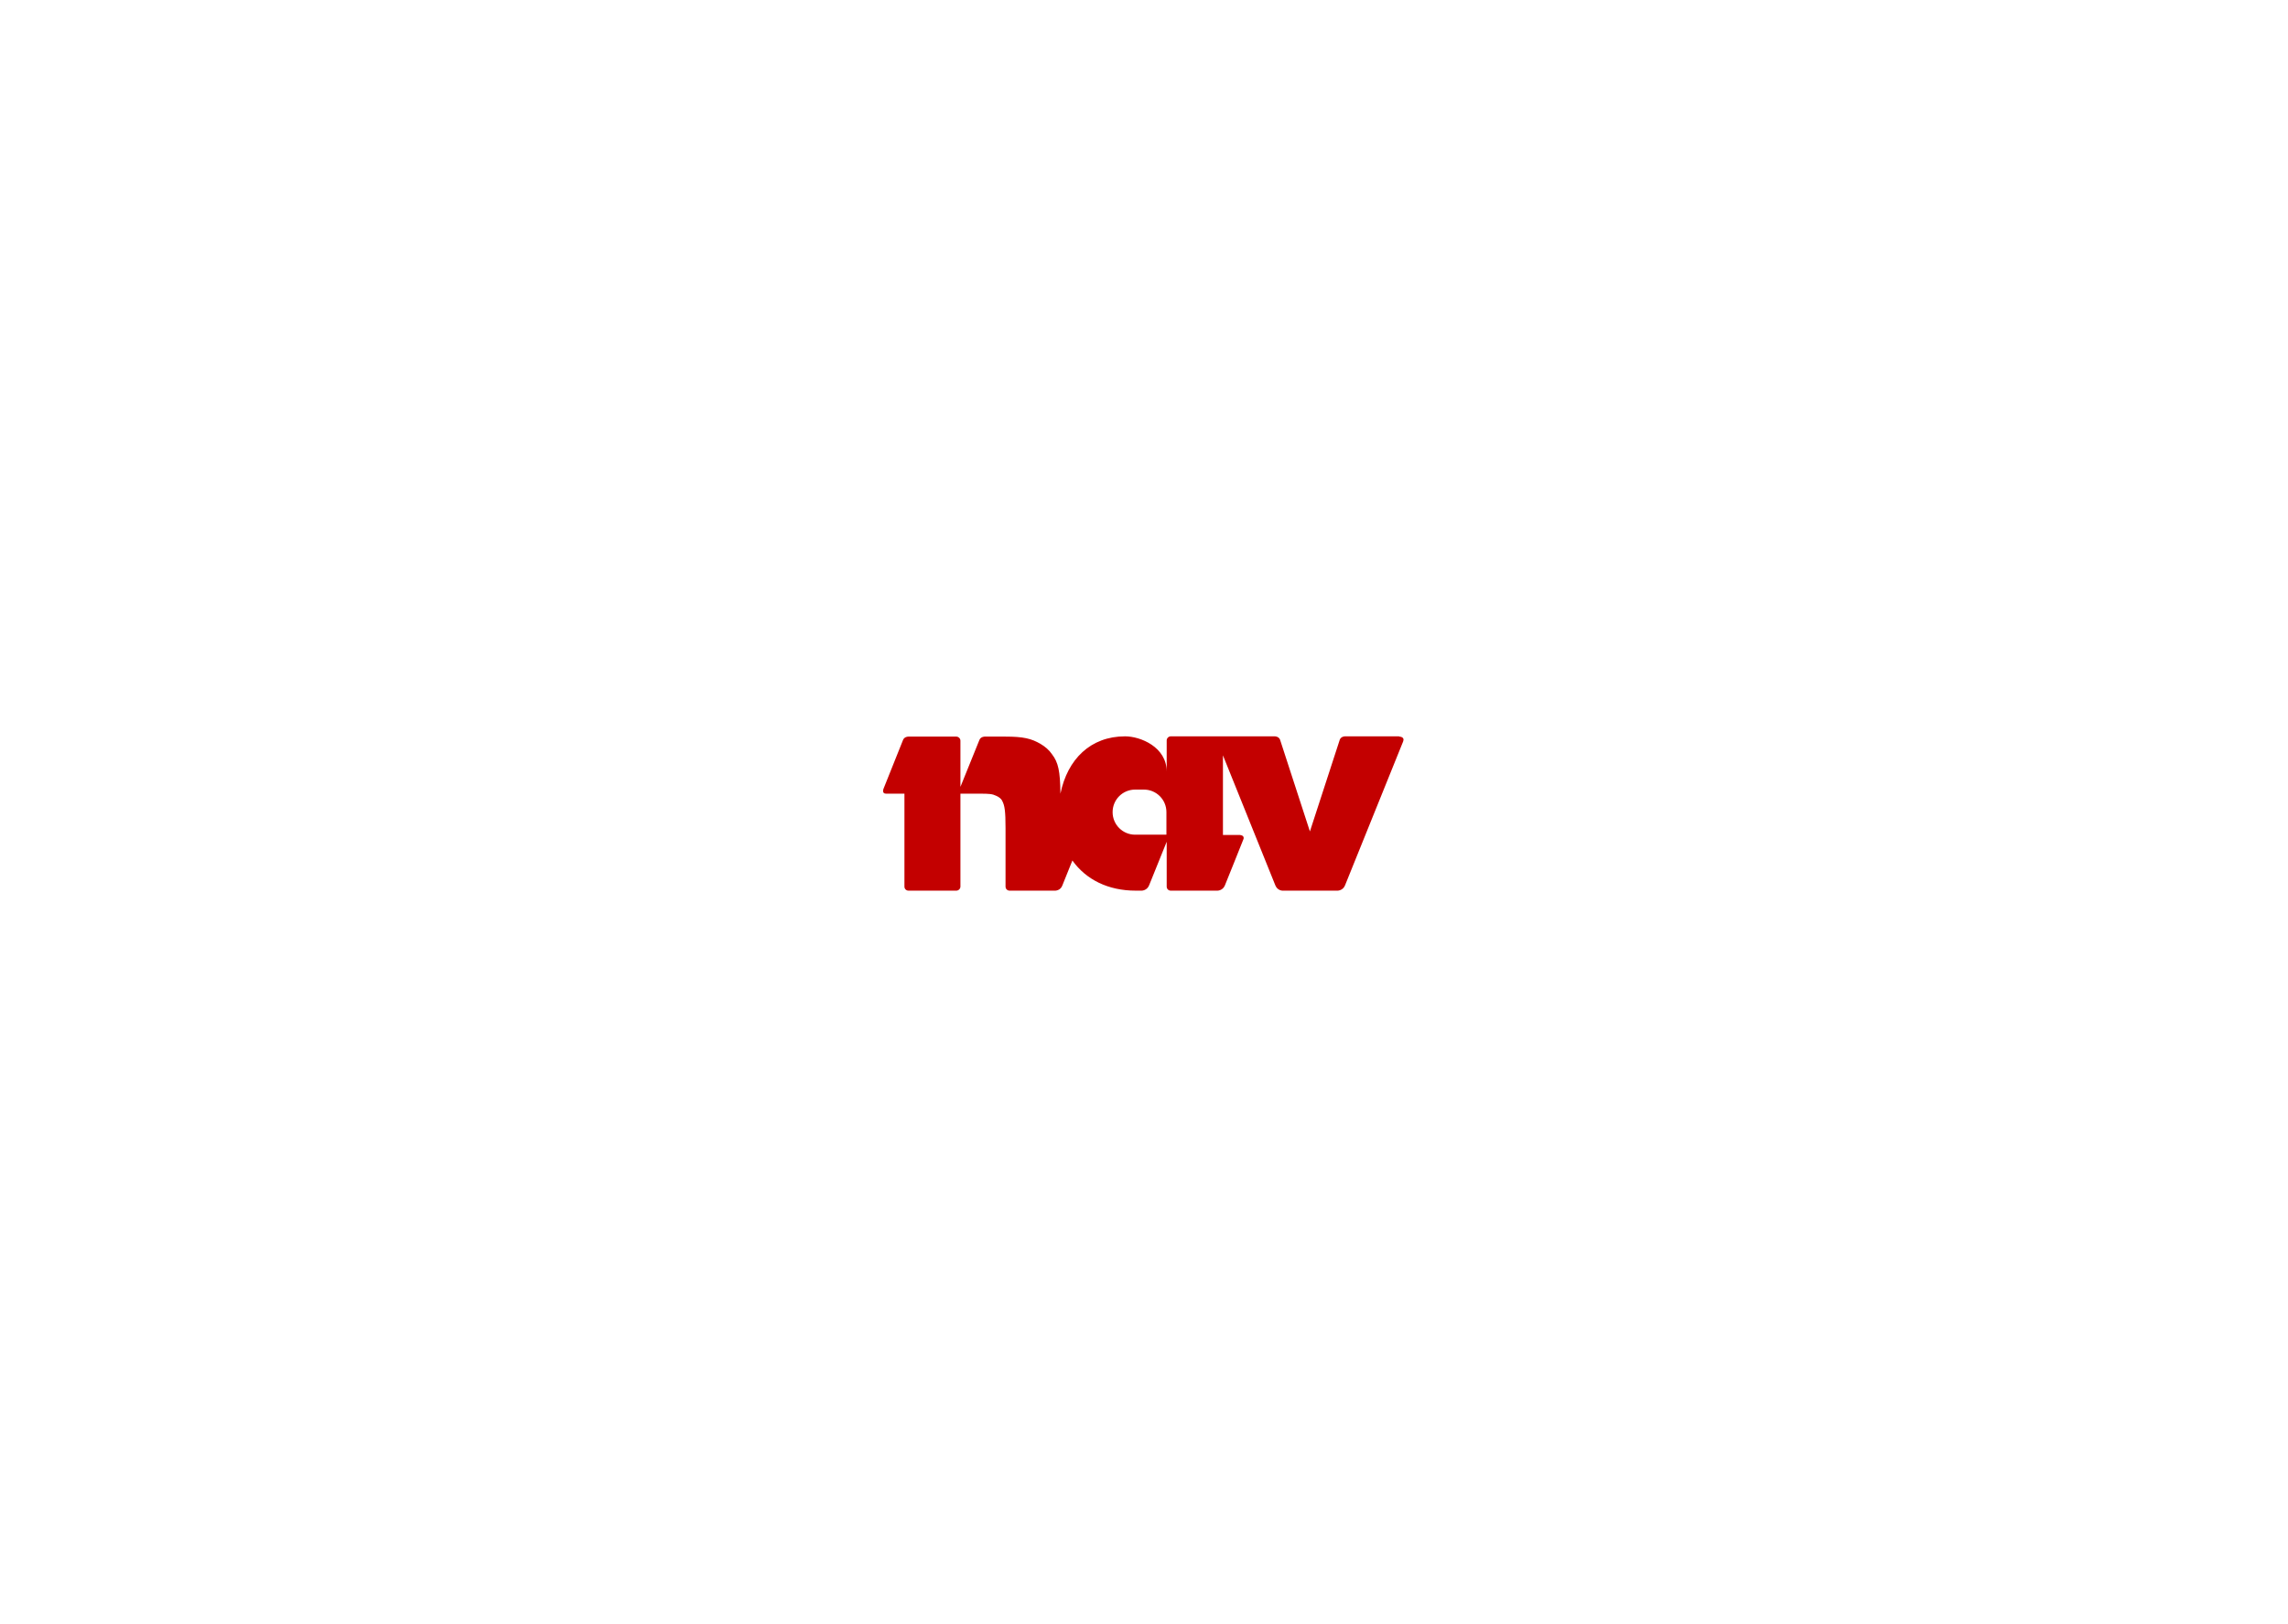
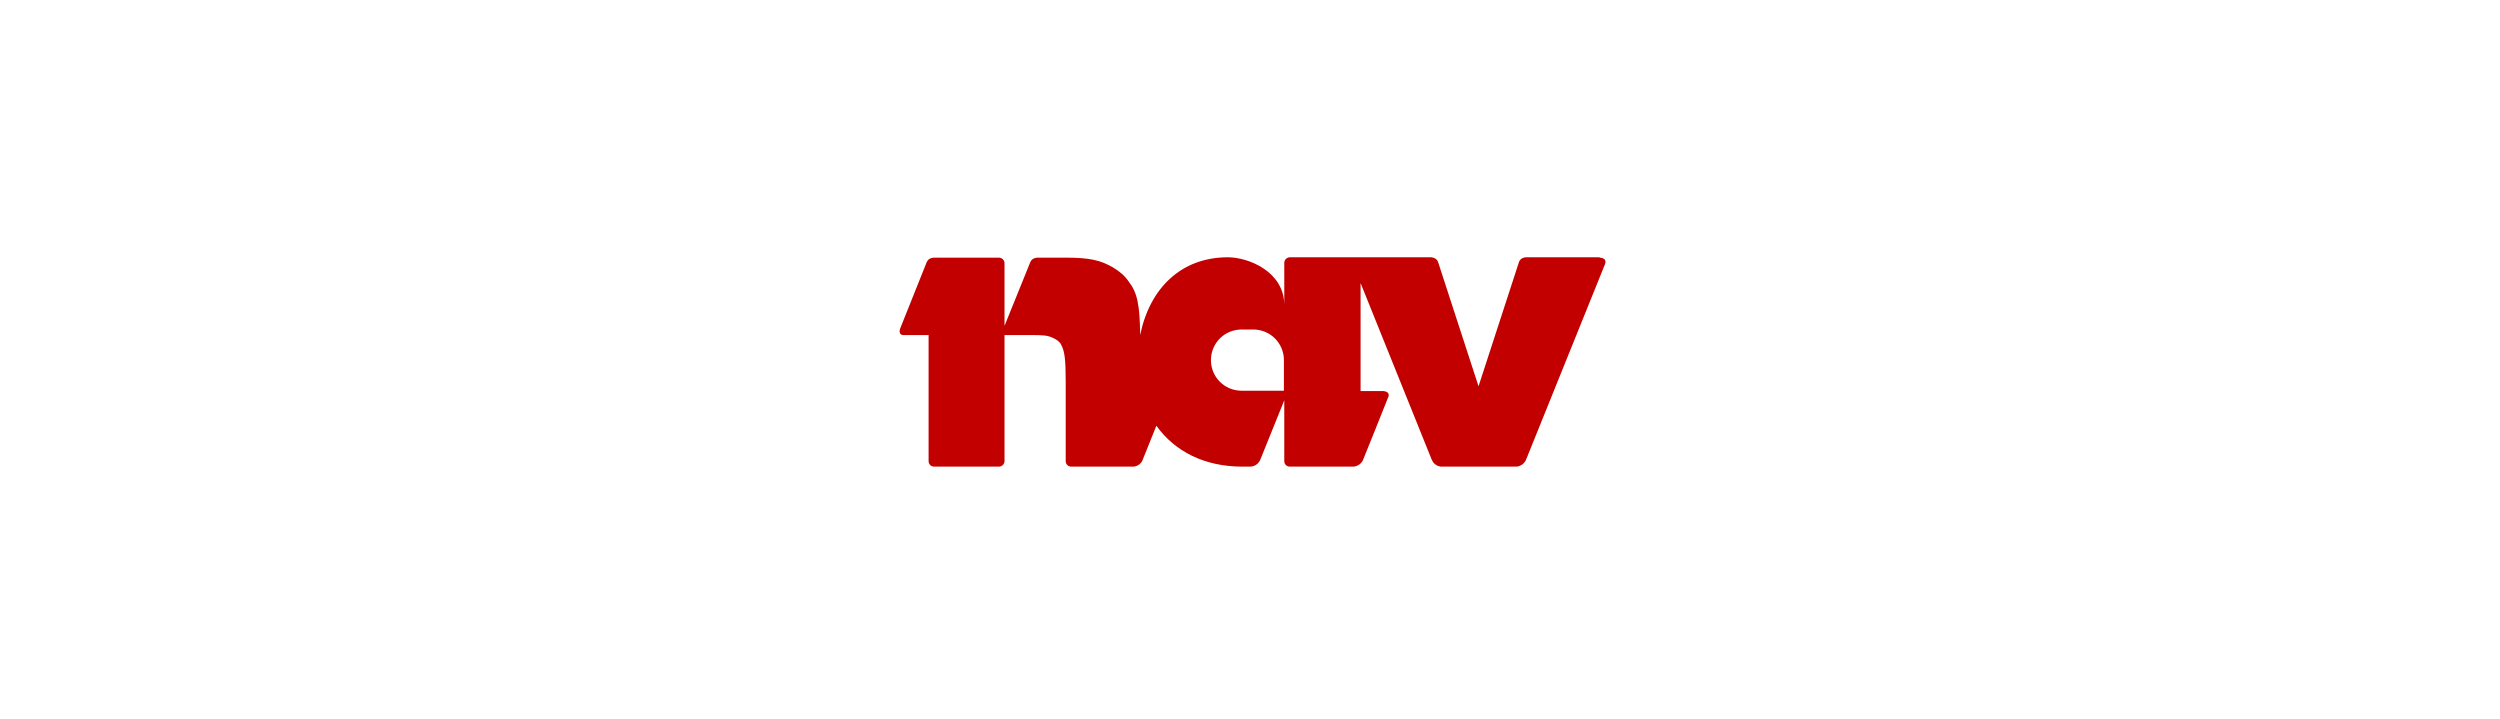
- <svg xmlns="http://www.w3.org/2000/svg" id="Layer_1" data-name="Layer 1" version="1.1" viewBox="0 0 841.9 595.3" width="400" height="284">
+ <svg xmlns="http://www.w3.org/2000/svg" id="Layer_1" data-name="Layer 1" version="1.1" viewBox="200 200 440 195" width="320" height="92">
  <defs>
    <style>
      .cls-1 {
        fill: #c30000;
        fill-rule: evenodd;
        stroke-width: 0px;
      }
    </style>
  </defs>
  <path class="cls-1" d="M514.8,269.8h-19.9s-1.4,0-1.9,1.2l-11,33.8-11-33.8c-.5-1.2-1.9-1.2-1.9-1.2h-38.3c-.8,0-1.5.7-1.5,1.5v11.5c0-9.1-9.7-13-15.3-13-12.7,0-21.2,8.4-23.8,21.1-.1-8.4-.8-11.5-3.1-14.5-1-1.5-2.5-2.8-4.2-3.8-3.4-2-6.4-2.7-12.9-2.7h-7.7s-1.4,0-1.9,1.2l-7,17.3v-17c0-.8-.7-1.5-1.5-1.5h-17.7s-1.4,0-1.9,1.2l-7.2,18s-.7,1.8.9,1.8h6.8v34.2c0,.9.7,1.5,1.5,1.5h17.6c.8,0,1.5-.7,1.5-1.5v-34.2h6.9c3.9,0,4.8.1,6.3.8.9.4,1.8,1,2.2,1.9.9,1.7,1.2,3.8,1.2,10v21.5c0,.9.7,1.5,1.5,1.5h16.8s1.9,0,2.6-1.9l3.7-9.2c5,7,13.1,11.1,23.3,11.1h2.2s1.9,0,2.7-1.9l6.5-16.1v16.5c0,.9.7,1.5,1.5,1.5h17.2s1.9,0,2.7-1.9c0,0,6.9-17.1,6.9-17.2h0c.3-1.4-1.5-1.4-1.5-1.4h-6.1v-29.3l19.3,47.9c.8,1.9,2.6,1.9,2.6,1.9h20.3s1.9,0,2.7-1.9l21.4-53c.7-1.8-1.4-1.8-1.4-1.8h0ZM429.2,306h-11.5c-4.6,0-8.3-3.7-8.3-8.3s3.7-8.3,8.3-8.3h3.2c4.6,0,8.3,3.7,8.3,8.3v8.3h0Z" />
</svg>
